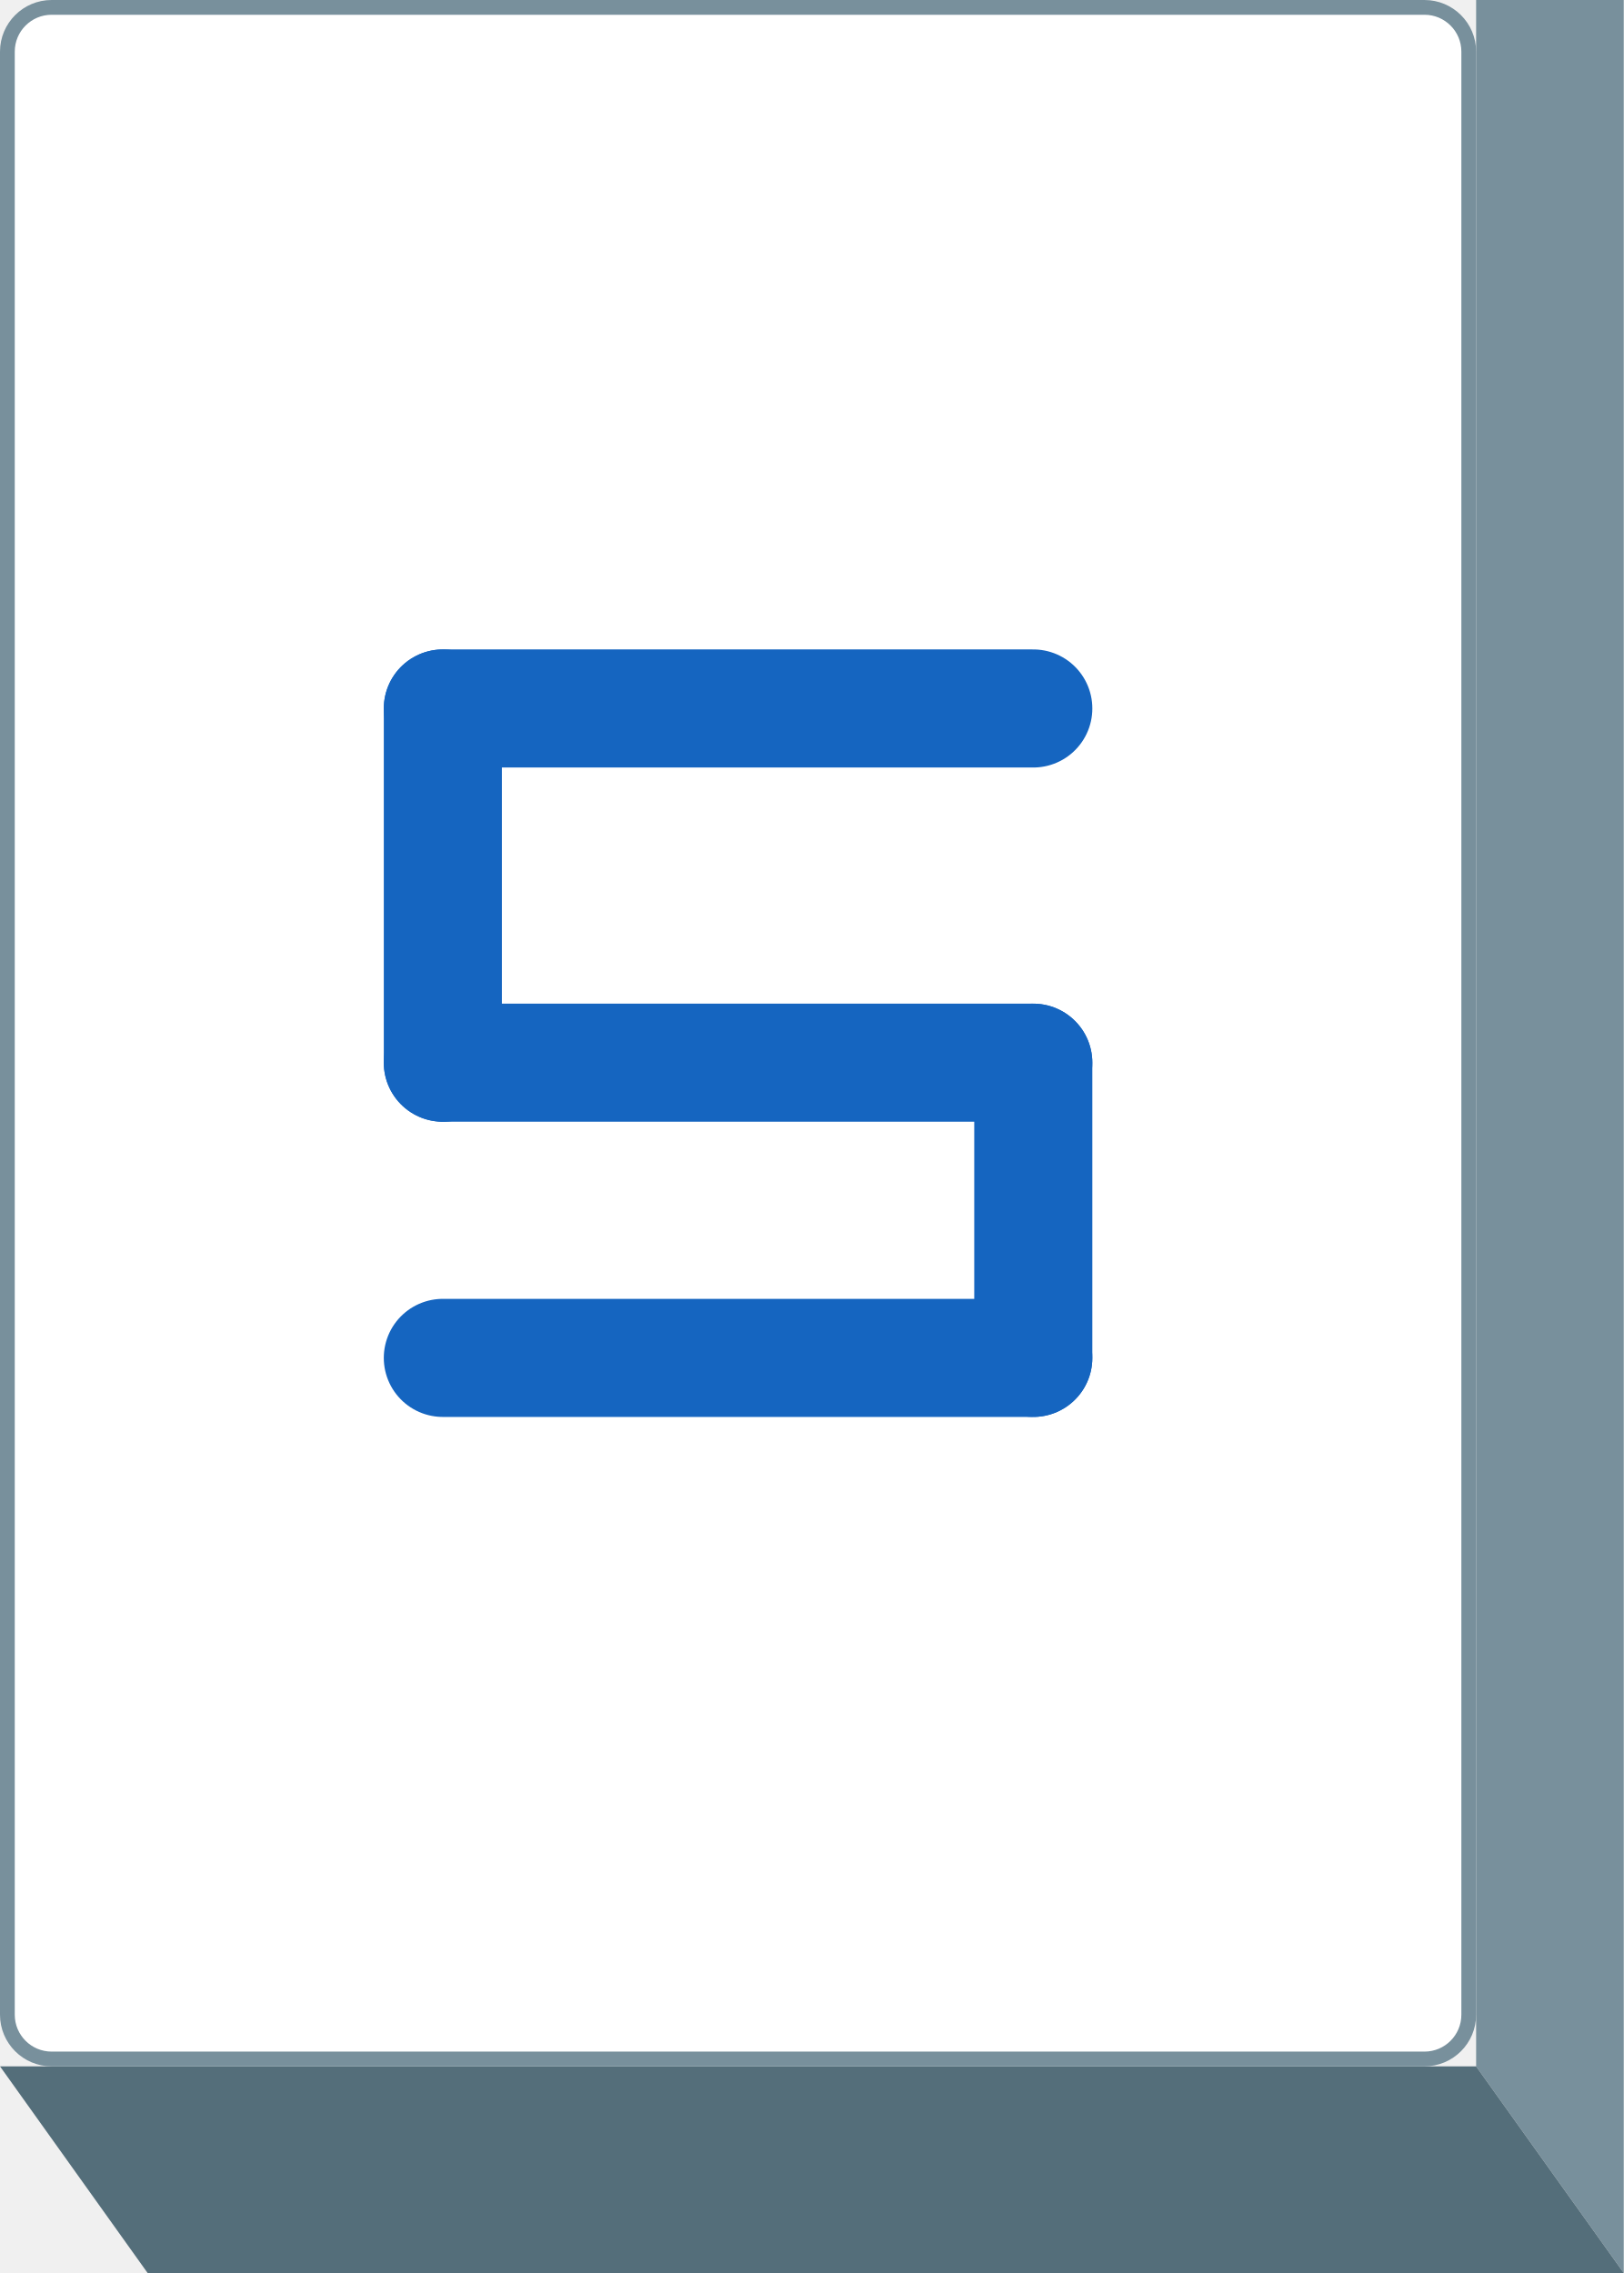
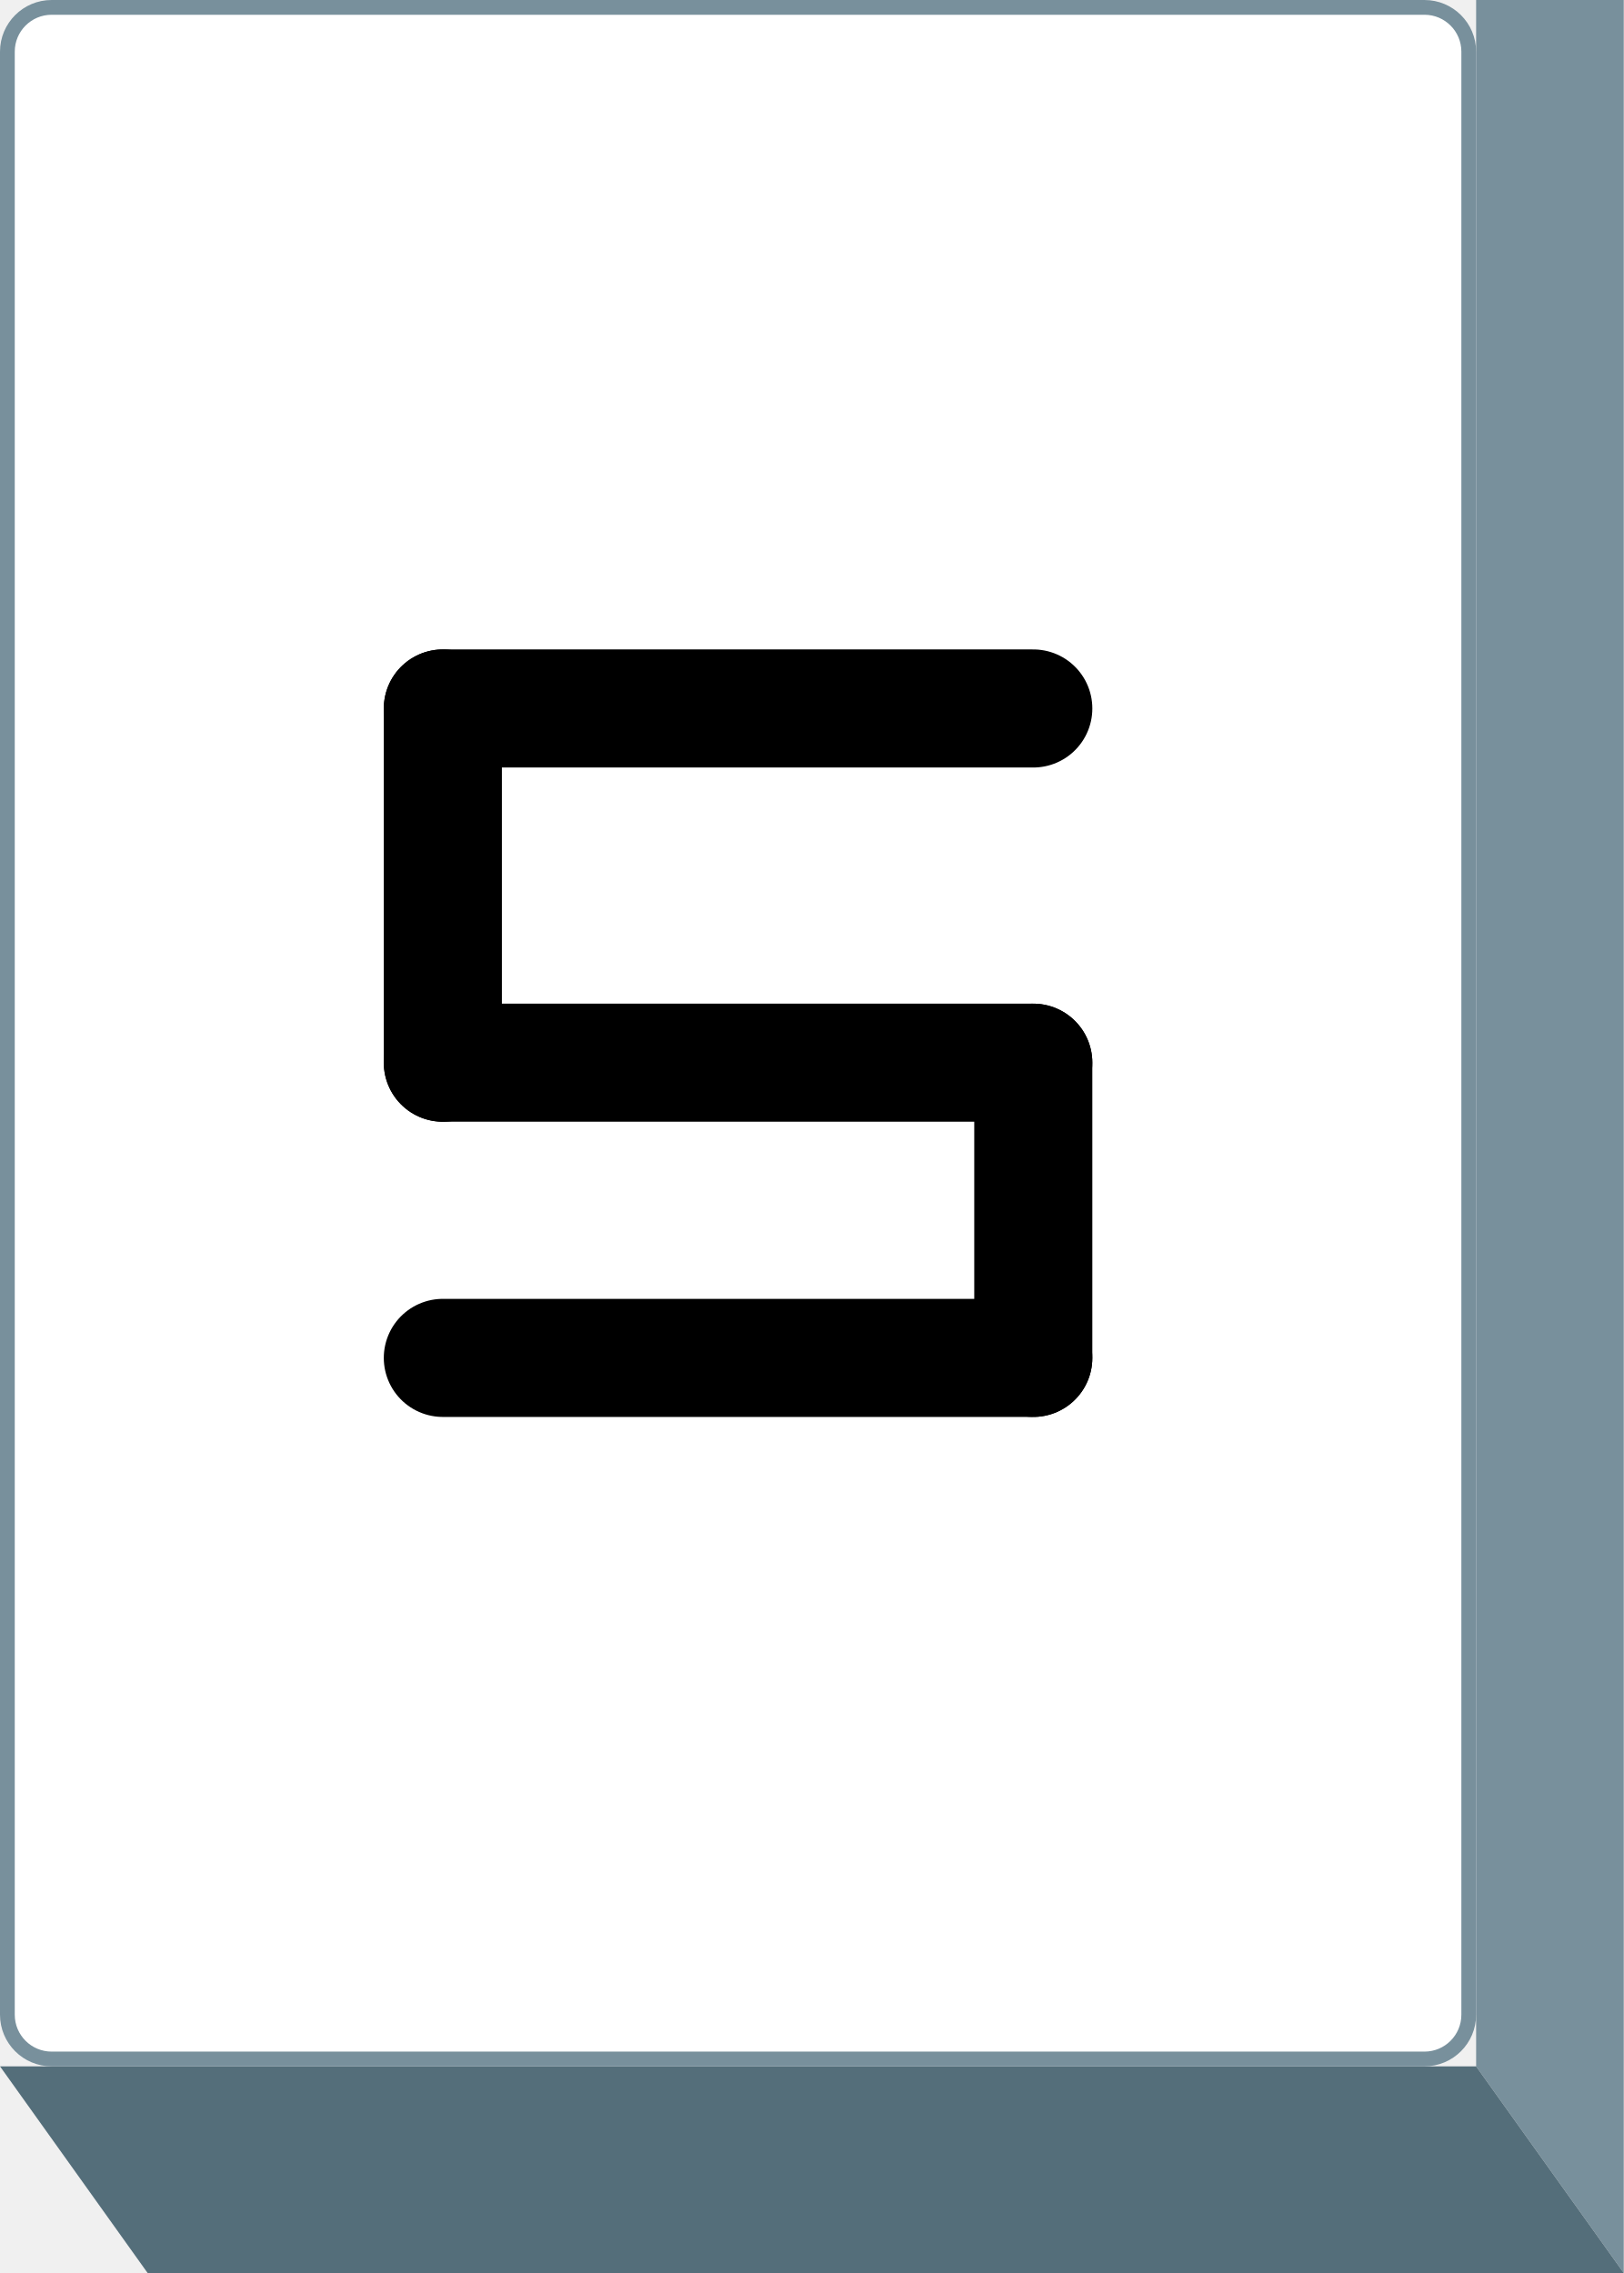
<svg xmlns="http://www.w3.org/2000/svg" width="110" height="154" viewBox="0 0 110 154">
  <path d="M100 0 L110 0 L110 154 L100 140 Z" fill="#78909c" />
  <path d="M0 140 L100 140 L110 154 L10 154 Z" fill="#546e7a" />
  <rect x="0.5" y="0.5" width="99" height="139" rx="3" fill="#ffffff" stroke="#78909c" stroke-width="1" />
  <g transform="translate(0,20)">
-     <path d="M30 28 L70 28" fill="none" stroke="#1565c0" stroke-width="8" stroke-linecap="round" stroke-linejoin="round" />
-     <path d="M30 28 L30 52" fill="none" stroke="#1565c0" stroke-width="8" stroke-linecap="round" stroke-linejoin="round" />
-     <path d="M30 52 L70 52" fill="none" stroke="#1565c0" stroke-width="8" stroke-linecap="round" stroke-linejoin="round" />
-     <path d="M70 52 L70 72" fill="none" stroke="#1565c0" stroke-width="8" stroke-linecap="round" stroke-linejoin="round" />
-     <path d="M30 72 L70 72" fill="none" stroke="#1565c0" stroke-width="8" stroke-linecap="round" stroke-linejoin="round" />
+     <path d="M30 28 L70 28" fill="none" stroke="#000000" stroke-width="8" stroke-linecap="round" stroke-linejoin="round" />
+     <path d="M30 28 L30 52" fill="none" stroke="#000000" stroke-width="8" stroke-linecap="round" stroke-linejoin="round" />
+     <path d="M30 52 L70 52" fill="none" stroke="#000000" stroke-width="8" stroke-linecap="round" stroke-linejoin="round" />
+     <path d="M70 52 L70 72" fill="none" stroke="#000000" stroke-width="8" stroke-linecap="round" stroke-linejoin="round" />
+     <path d="M30 72 L70 72" fill="none" stroke="#000000" stroke-width="8" stroke-linecap="round" stroke-linejoin="round" />
  </g>
</svg>
